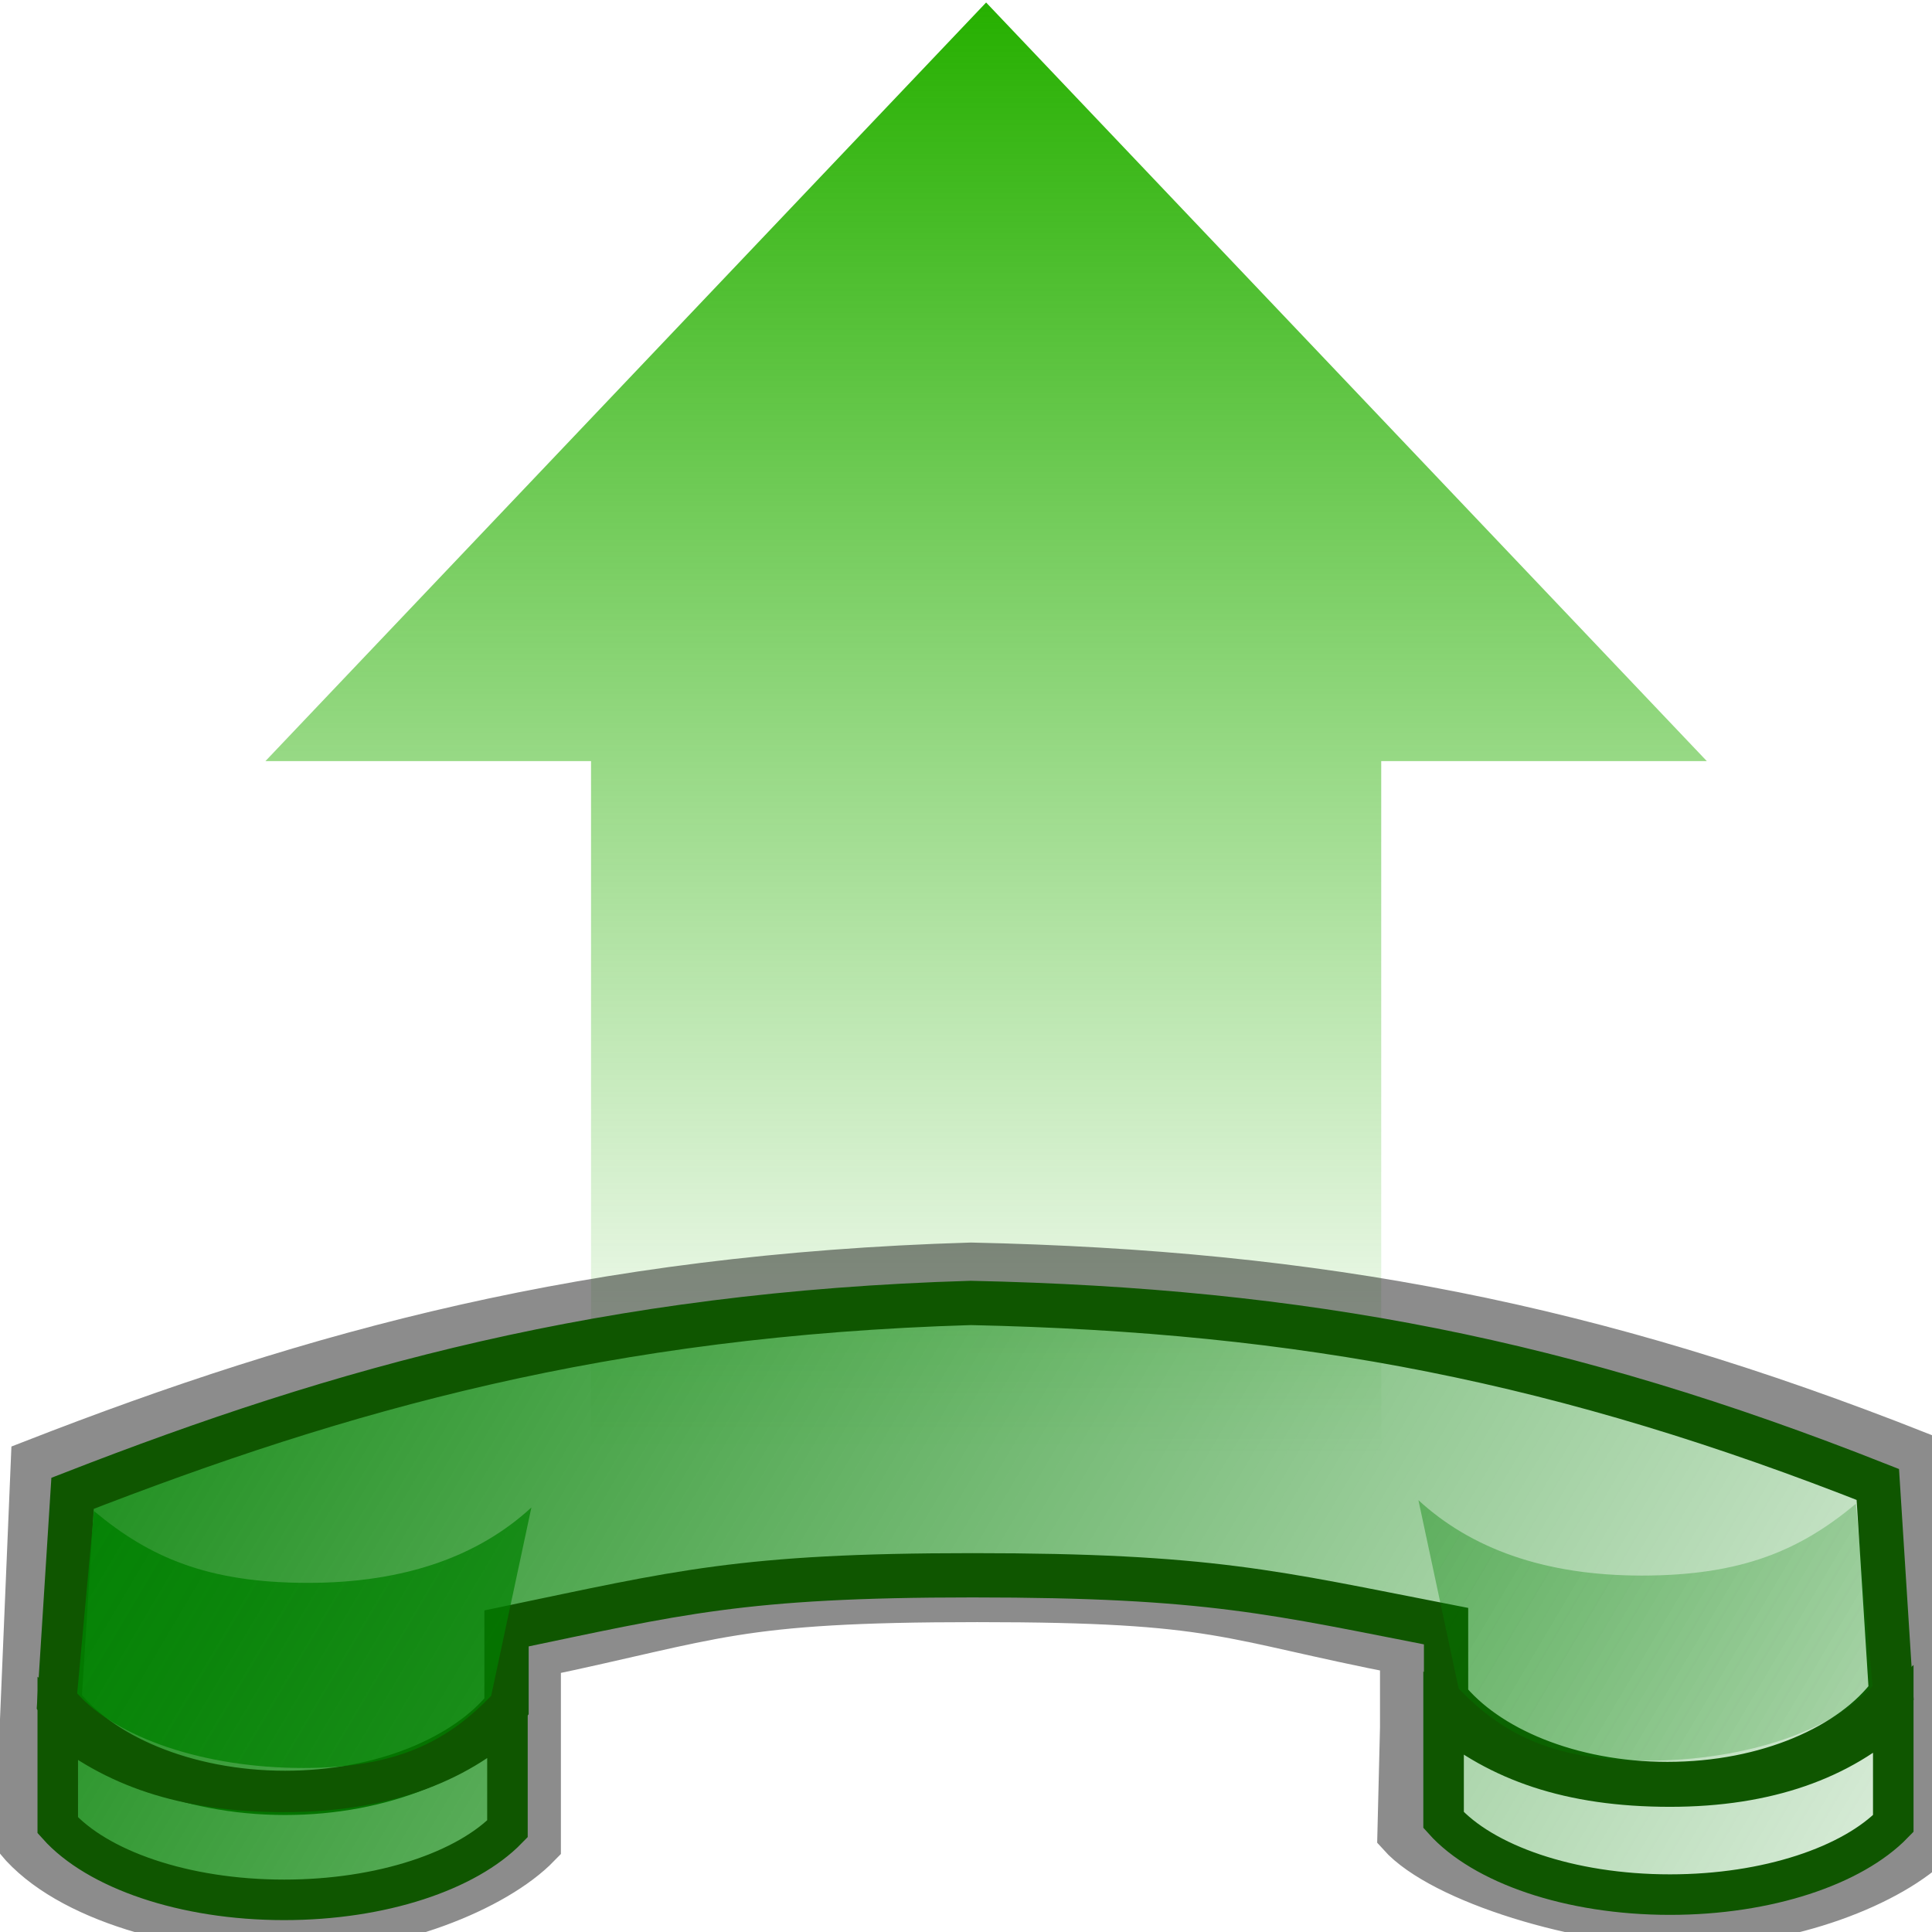
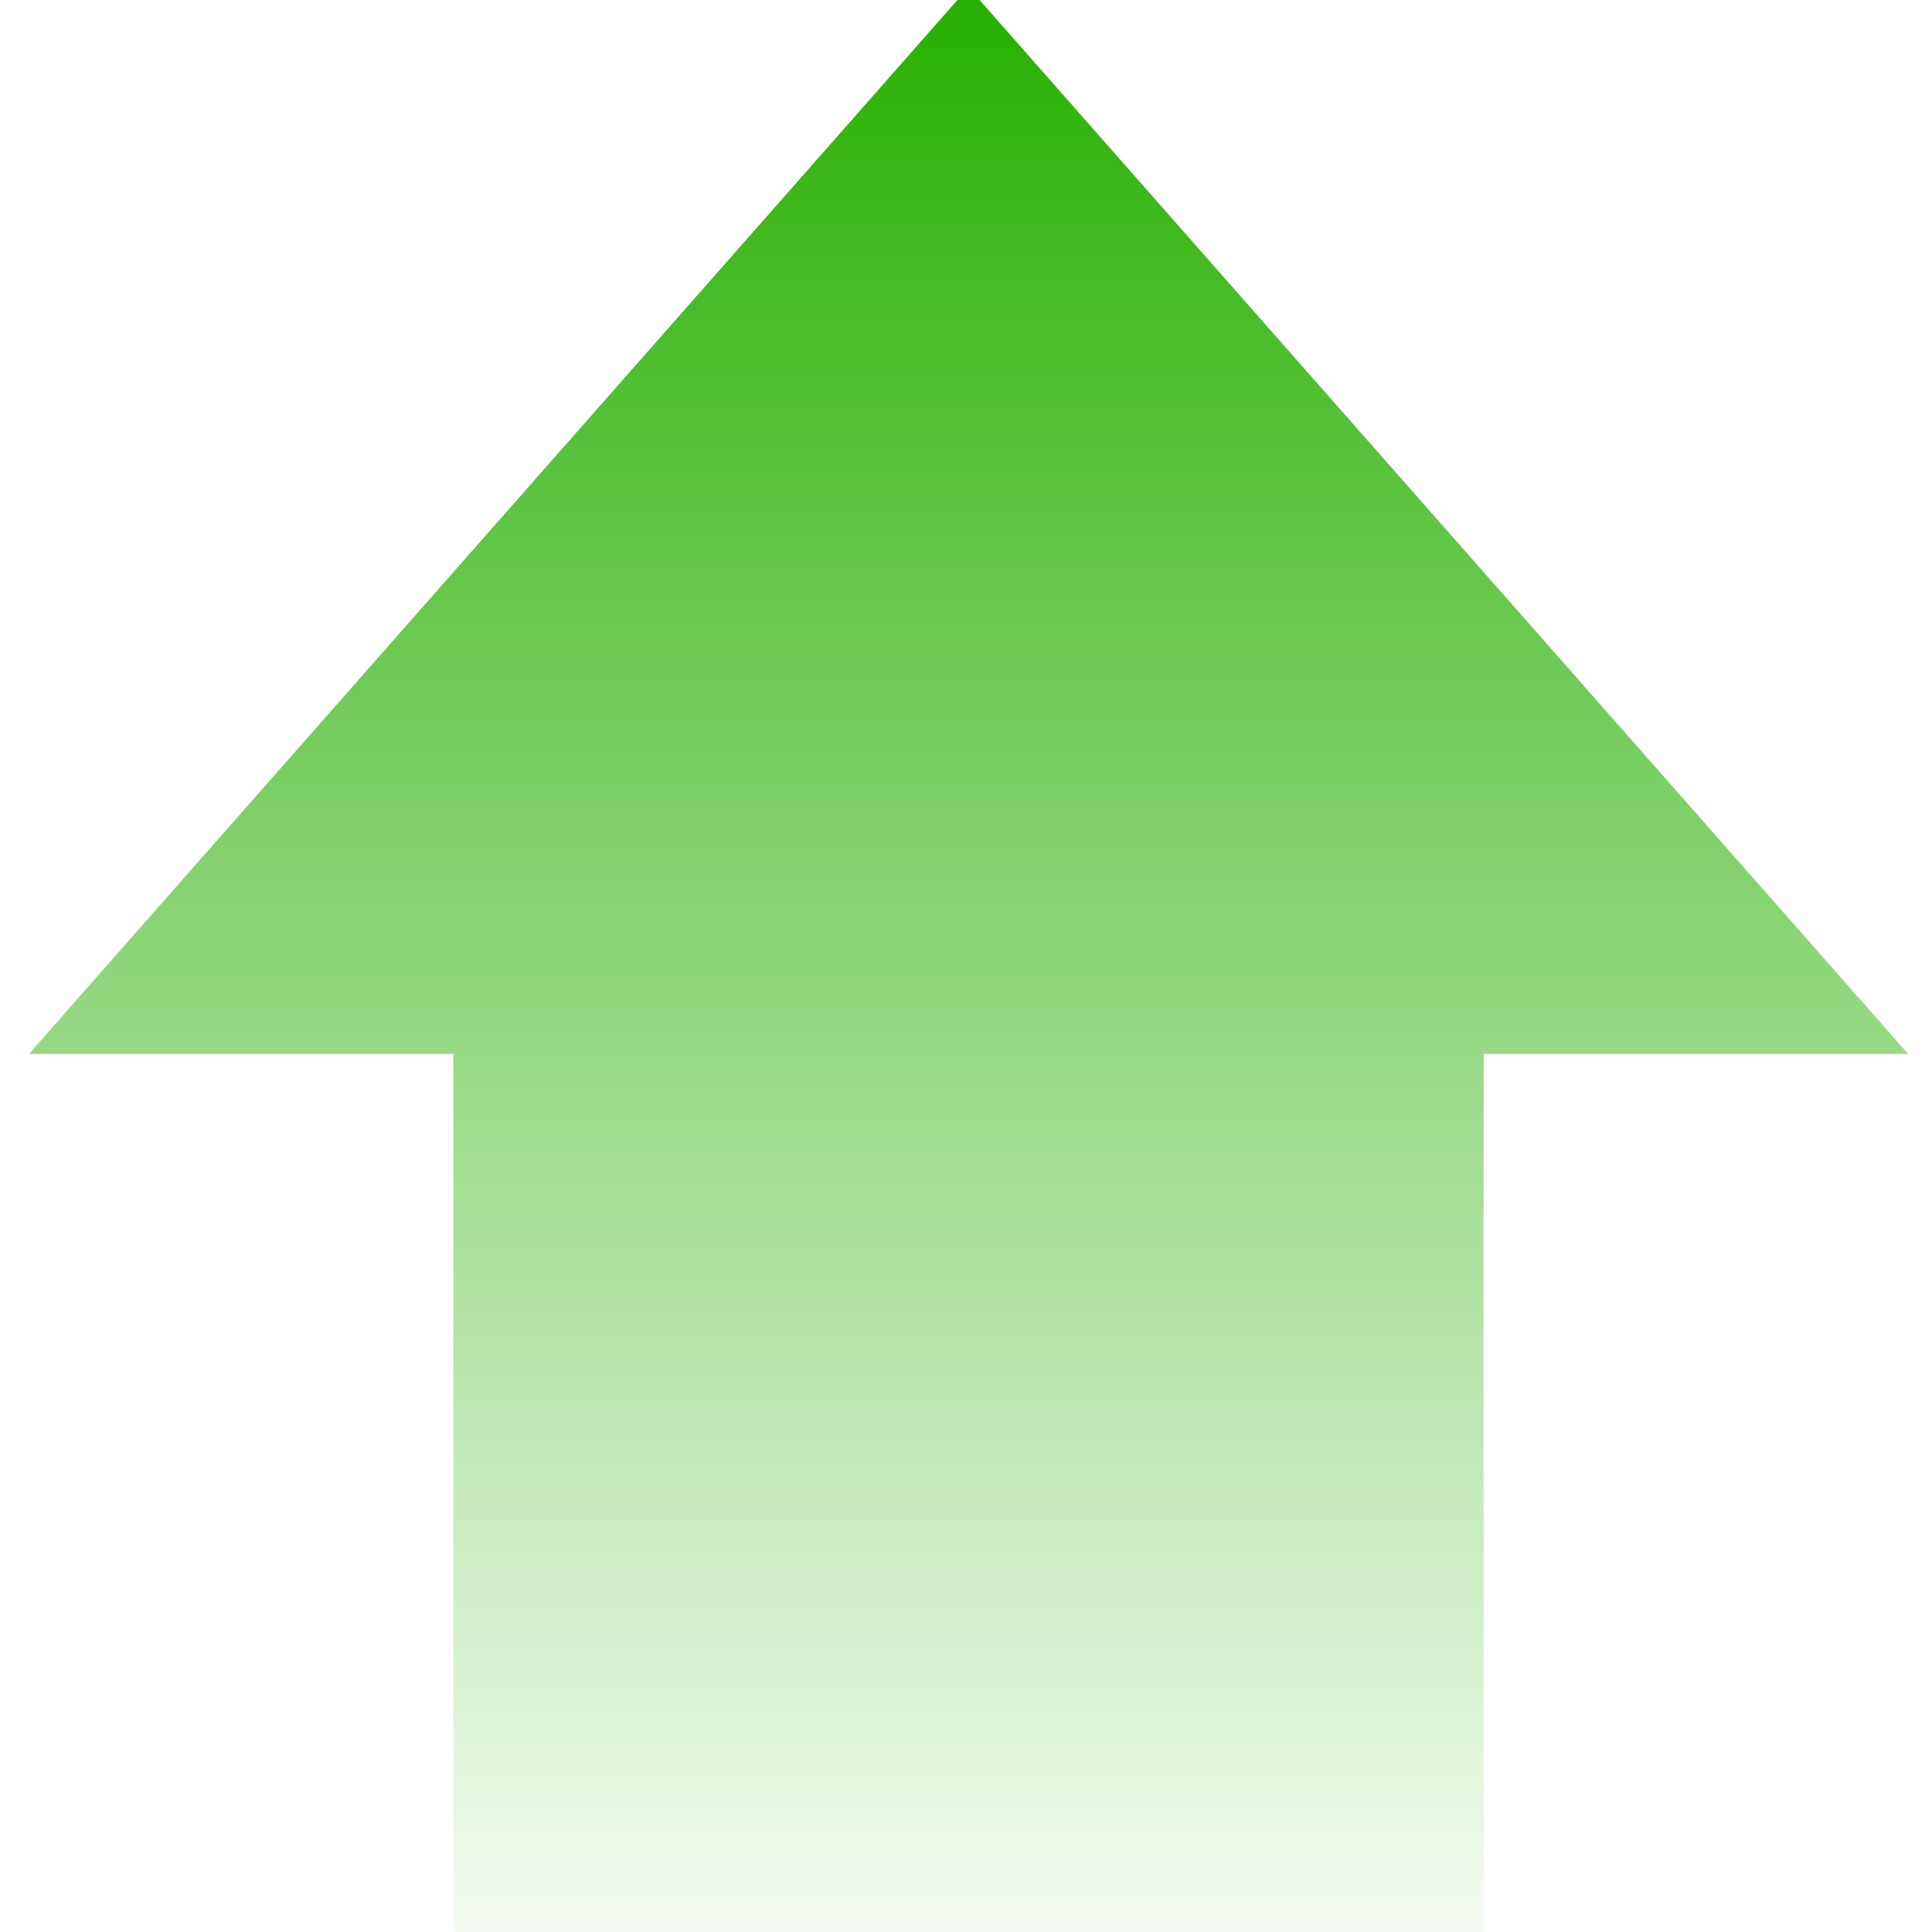
<svg xmlns="http://www.w3.org/2000/svg" xmlns:xlink="http://www.w3.org/1999/xlink" width="24" height="24" id="svg2" version="1.0">
  <defs id="defs4">
    <linearGradient id="linearGradient2433">
      <stop style="stop-color:#008000;stop-opacity:1;" offset="0" id="stop2435" />
      <stop style="stop-color:#008000;stop-opacity:0;" offset="1" id="stop2437" />
    </linearGradient>
    <linearGradient id="linearGradient4269">
      <stop style="stop-color:#26b000;stop-opacity:1;" offset="0" id="stop4271" />
      <stop style="stop-color:#26b000;stop-opacity:0;" offset="1" id="stop4273" />
    </linearGradient>
    <linearGradient id="linearGradient4183">
      <stop id="stop4185" offset="0" style="stop-color:#26b000;stop-opacity:1;" />
      <stop id="stop4187" offset="1" style="stop-color:#145f00;stop-opacity:1;" />
    </linearGradient>
    <linearGradient id="linearGradient4167">
      <stop style="stop-color:#80000e;stop-opacity:1;" offset="0" id="stop4169" />
      <stop style="stop-color:#b00014;stop-opacity:0;" offset="1" id="stop4171" />
    </linearGradient>
-     <linearGradient xlink:href="#linearGradient4269" id="linearGradient4275" x1="15.63" y1="22.874" x2="15.63" y2="8.531" gradientUnits="userSpaceOnUse" gradientTransform="matrix(1.256521,0,0,-1.256521,-7.854319,28.77331)" />
+     <linearGradient xlink:href="#linearGradient4269" id="linearGradient4275" x1="15.63" y1="22.874" x2="15.63" y2="8.531" gradientUnits="userSpaceOnUse" gradientTransform="matrix(1.6381,0,0,-1.766396,-14.17833,40.24878)" />
    <linearGradient xlink:href="#linearGradient2433" id="linearGradient2439" x1="2.966" y1="-0.801" x2="32.578" y2="16.739" gradientUnits="userSpaceOnUse" />
  </defs>
  <g id="layer1">
-     <path style="opacity:1;fill:url(#linearGradient4275);fill-opacity:1;stroke:none;stroke-width:0.625;stroke-linejoin:miter;stroke-miterlimit:4;stroke-dasharray:none;stroke-dashoffset:0;stroke-opacity:1" d="M 7.342,21.903 L 7.342,9.455 L 3.297,9.455 L 12.25,0.031 L 21.203,9.455 L 17.158,9.455 L 17.158,21.903 L 7.342,21.903 z " id="rect4262" />
-     <g id="g2181" transform="matrix(0.8753565,0,0,0.8754652,-11.95575,23.21569)" style="fill:none;stroke:#000000;stroke-opacity:0.45">
-       <path style="opacity:1;fill:none;fill-opacity:1;stroke:#000000;stroke-width:0.656;stroke-linejoin:miter;stroke-miterlimit:4;stroke-dasharray:none;stroke-dashoffset:0;stroke-opacity:0.45" d="M 41.11,-0.418 C 40.505,0.205 39.041,0.776 37.592,0.776 C 36.102,0.776 34.115,0.157 33.533,-0.493 L 33.57,-2.003 L 33.57,-3.084 C 31.027,-3.579 30.997,-3.829 27.526,-3.829 C 24.054,-3.829 23.831,-3.576 21.29,-3.046 L 21.29,-0.344 C 20.686,0.279 19.221,0.876 17.773,0.876 C 16.283,0.876 14.623,0.433 13.915,-0.418 L 14.139,-5.765 C 18.129,-7.319 22.031,-8.397 27.438,-8.559 C 32.386,-8.451 36.259,-7.705 40.886,-5.876 L 41.11,-0.418 z " id="path2183" />
-     </g>
-     <g id="g4160" transform="matrix(0.880119,0,0,0.880119,-2.110217,12.14234)" style="fill:url(#linearGradient2439);fill-opacity:1">
-       <path id="path3153" d="M 16.1,4.594 C 10.946,4.748 7.226,5.8 3.422,7.281 L 3.235,10.228 C 3.785,10.973 5.014,11.509 6.422,11.509 C 7.791,11.509 8.976,11.005 9.547,10.29 L 9.547,9.188 C 11.969,8.683 12.862,8.438 16.125,8.438 C 19.48,8.438 20.385,8.684 22.808,9.156 L 22.808,10.165 C 23.379,10.88 24.564,11.384 25.933,11.384 C 27.341,11.384 28.539,10.848 29.089,10.103 L 28.902,7.156 C 24.492,5.413 20.816,4.696 16.1,4.594 z " style="opacity:1;fill:url(#linearGradient2439);fill-opacity:1;stroke:#0f5600;stroke-width:0.625;stroke-linejoin:miter;stroke-miterlimit:4;stroke-dasharray:none;stroke-dashoffset:0;stroke-opacity:1" />
-       <path id="path3161" d="M 6.408,13.019 C 7.788,13.019 8.984,12.61 9.56,12.017 L 9.56,10.431 C 8.823,11.109 7.789,11.495 6.408,11.495 C 4.985,11.495 3.988,11.13 3.213,10.482 L 3.213,11.966 C 3.767,12.585 4.987,13.019 6.408,13.019 z " style="opacity:1;fill:url(#linearGradient2439);fill-opacity:1;stroke:#0f5600;stroke-width:0.572;stroke-linejoin:miter;stroke-miterlimit:4;stroke-dasharray:none;stroke-dashoffset:0;stroke-opacity:1" />
-       <path id="path4140" d="M 25.968,12.945 C 27.348,12.945 28.544,12.536 29.12,11.942 L 29.12,10.356 C 28.383,11.035 27.349,11.42 25.968,11.42 C 24.545,11.42 23.548,11.056 22.773,10.407 L 22.773,11.892 C 23.327,12.511 24.547,12.945 25.968,12.945 z " style="opacity:1;fill:url(#linearGradient2439);fill-opacity:1;stroke:#0f5600;stroke-width:0.572;stroke-linejoin:miter;stroke-miterlimit:4;stroke-dasharray:none;stroke-dashoffset:0;stroke-opacity:1" />
-       <path id="path4246" d="M 6.682,11.158 C 8.063,11.158 8.754,10.733 9.33,10.14 L 9.898,7.481 C 9.161,8.159 8.127,8.545 6.745,8.545 C 5.323,8.545 4.5,8.18 3.724,7.531 L 3.487,10.105 C 4.042,10.724 5.262,11.158 6.682,11.158 z " style="opacity:1;fill:url(#linearGradient2439);fill-opacity:1;stroke:none;stroke-width:0.572;stroke-linejoin:miter;stroke-miterlimit:4;stroke-dasharray:none;stroke-dashoffset:0;stroke-opacity:1" />
-       <path id="path4258" d="M 25.634,11.055 C 24.253,11.055 23.562,10.631 22.986,10.037 L 22.418,7.378 C 23.155,8.056 24.189,8.442 25.57,8.442 C 26.993,8.442 27.816,8.077 28.592,7.429 L 28.828,10.002 C 28.274,10.621 27.054,11.055 25.634,11.055 z " style="opacity:1;fill:url(#linearGradient2439);fill-opacity:1;stroke:none;stroke-width:0.572;stroke-linejoin:miter;stroke-miterlimit:4;stroke-dasharray:none;stroke-dashoffset:0;stroke-opacity:1" />
-     </g>
+     <path style="opacity:1;fill:url(#linearGradient4275);fill-opacity:1;stroke:none;stroke-width:0.625;stroke-linejoin:miter;stroke-miterlimit:4;stroke-dasharray:none;stroke-dashoffset:0;stroke-opacity:1" d="M 5.632,30.59 L 5.632,13.092 L 0.36,13.092 L 12.031,-0.156 L 23.703,13.092 L 18.43,13.092 L 18.43,30.59 L 5.632,30.59 z" id="rect4262" />
  </g>
</svg>
